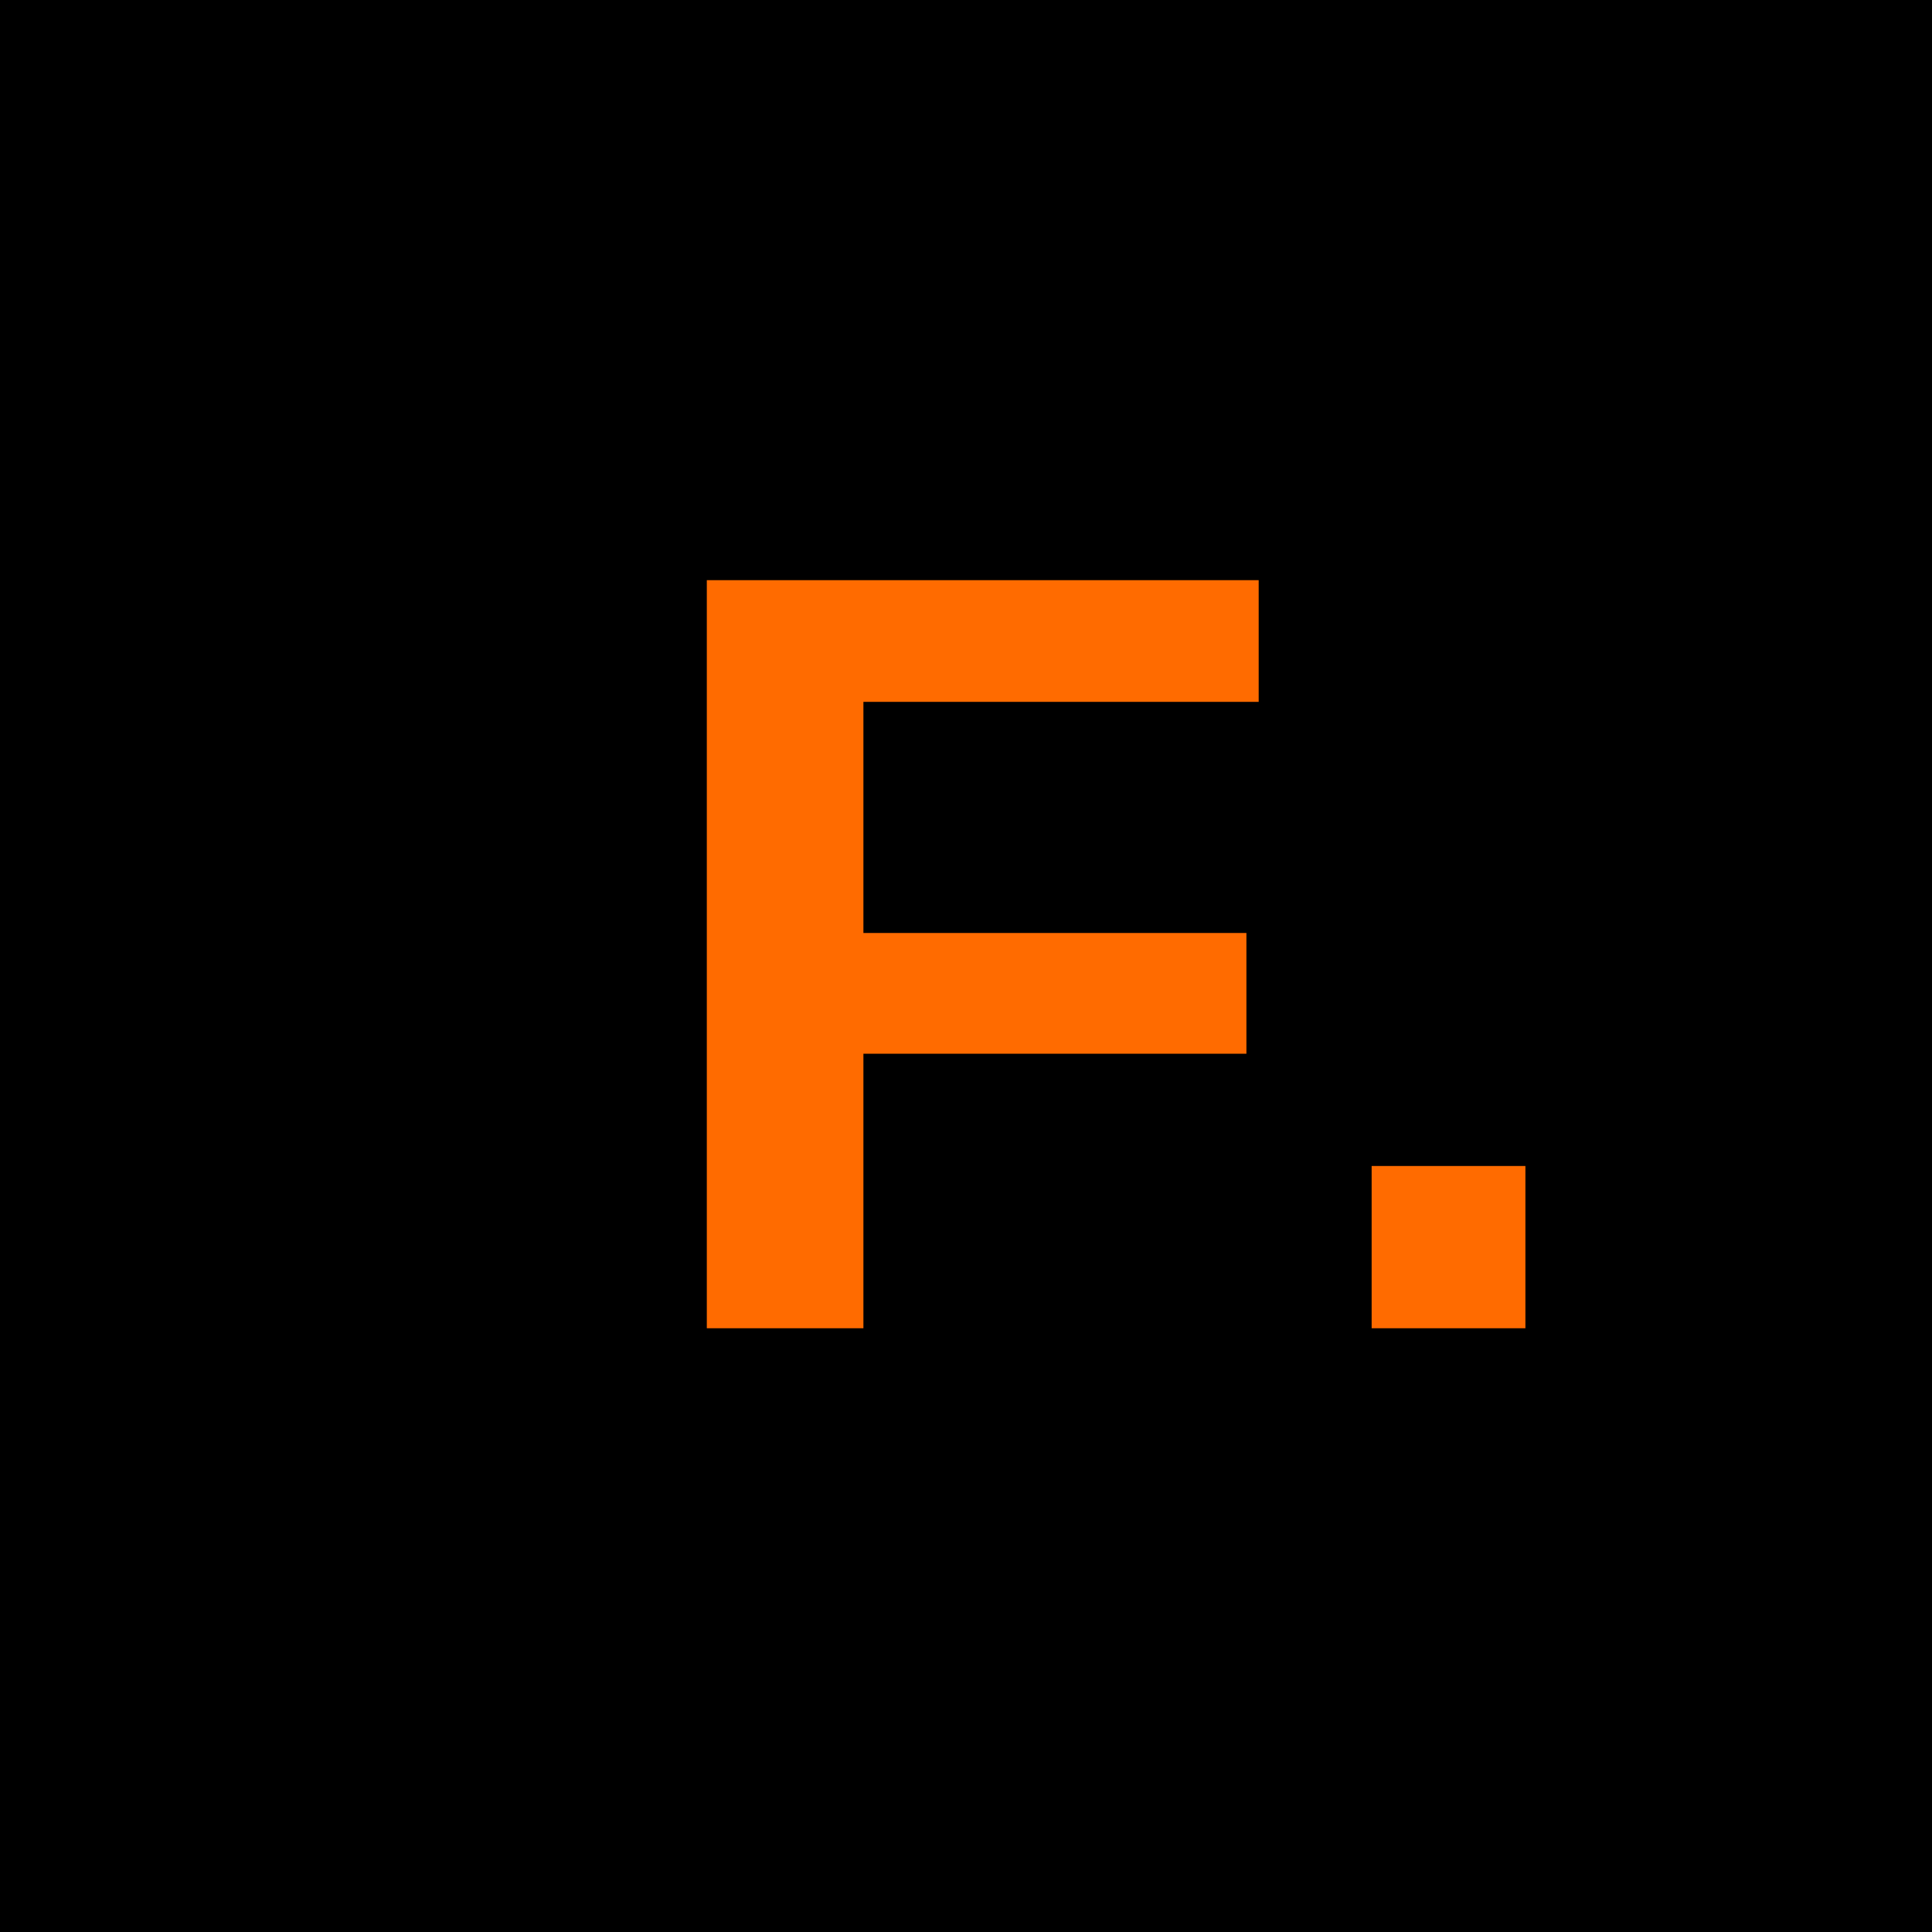
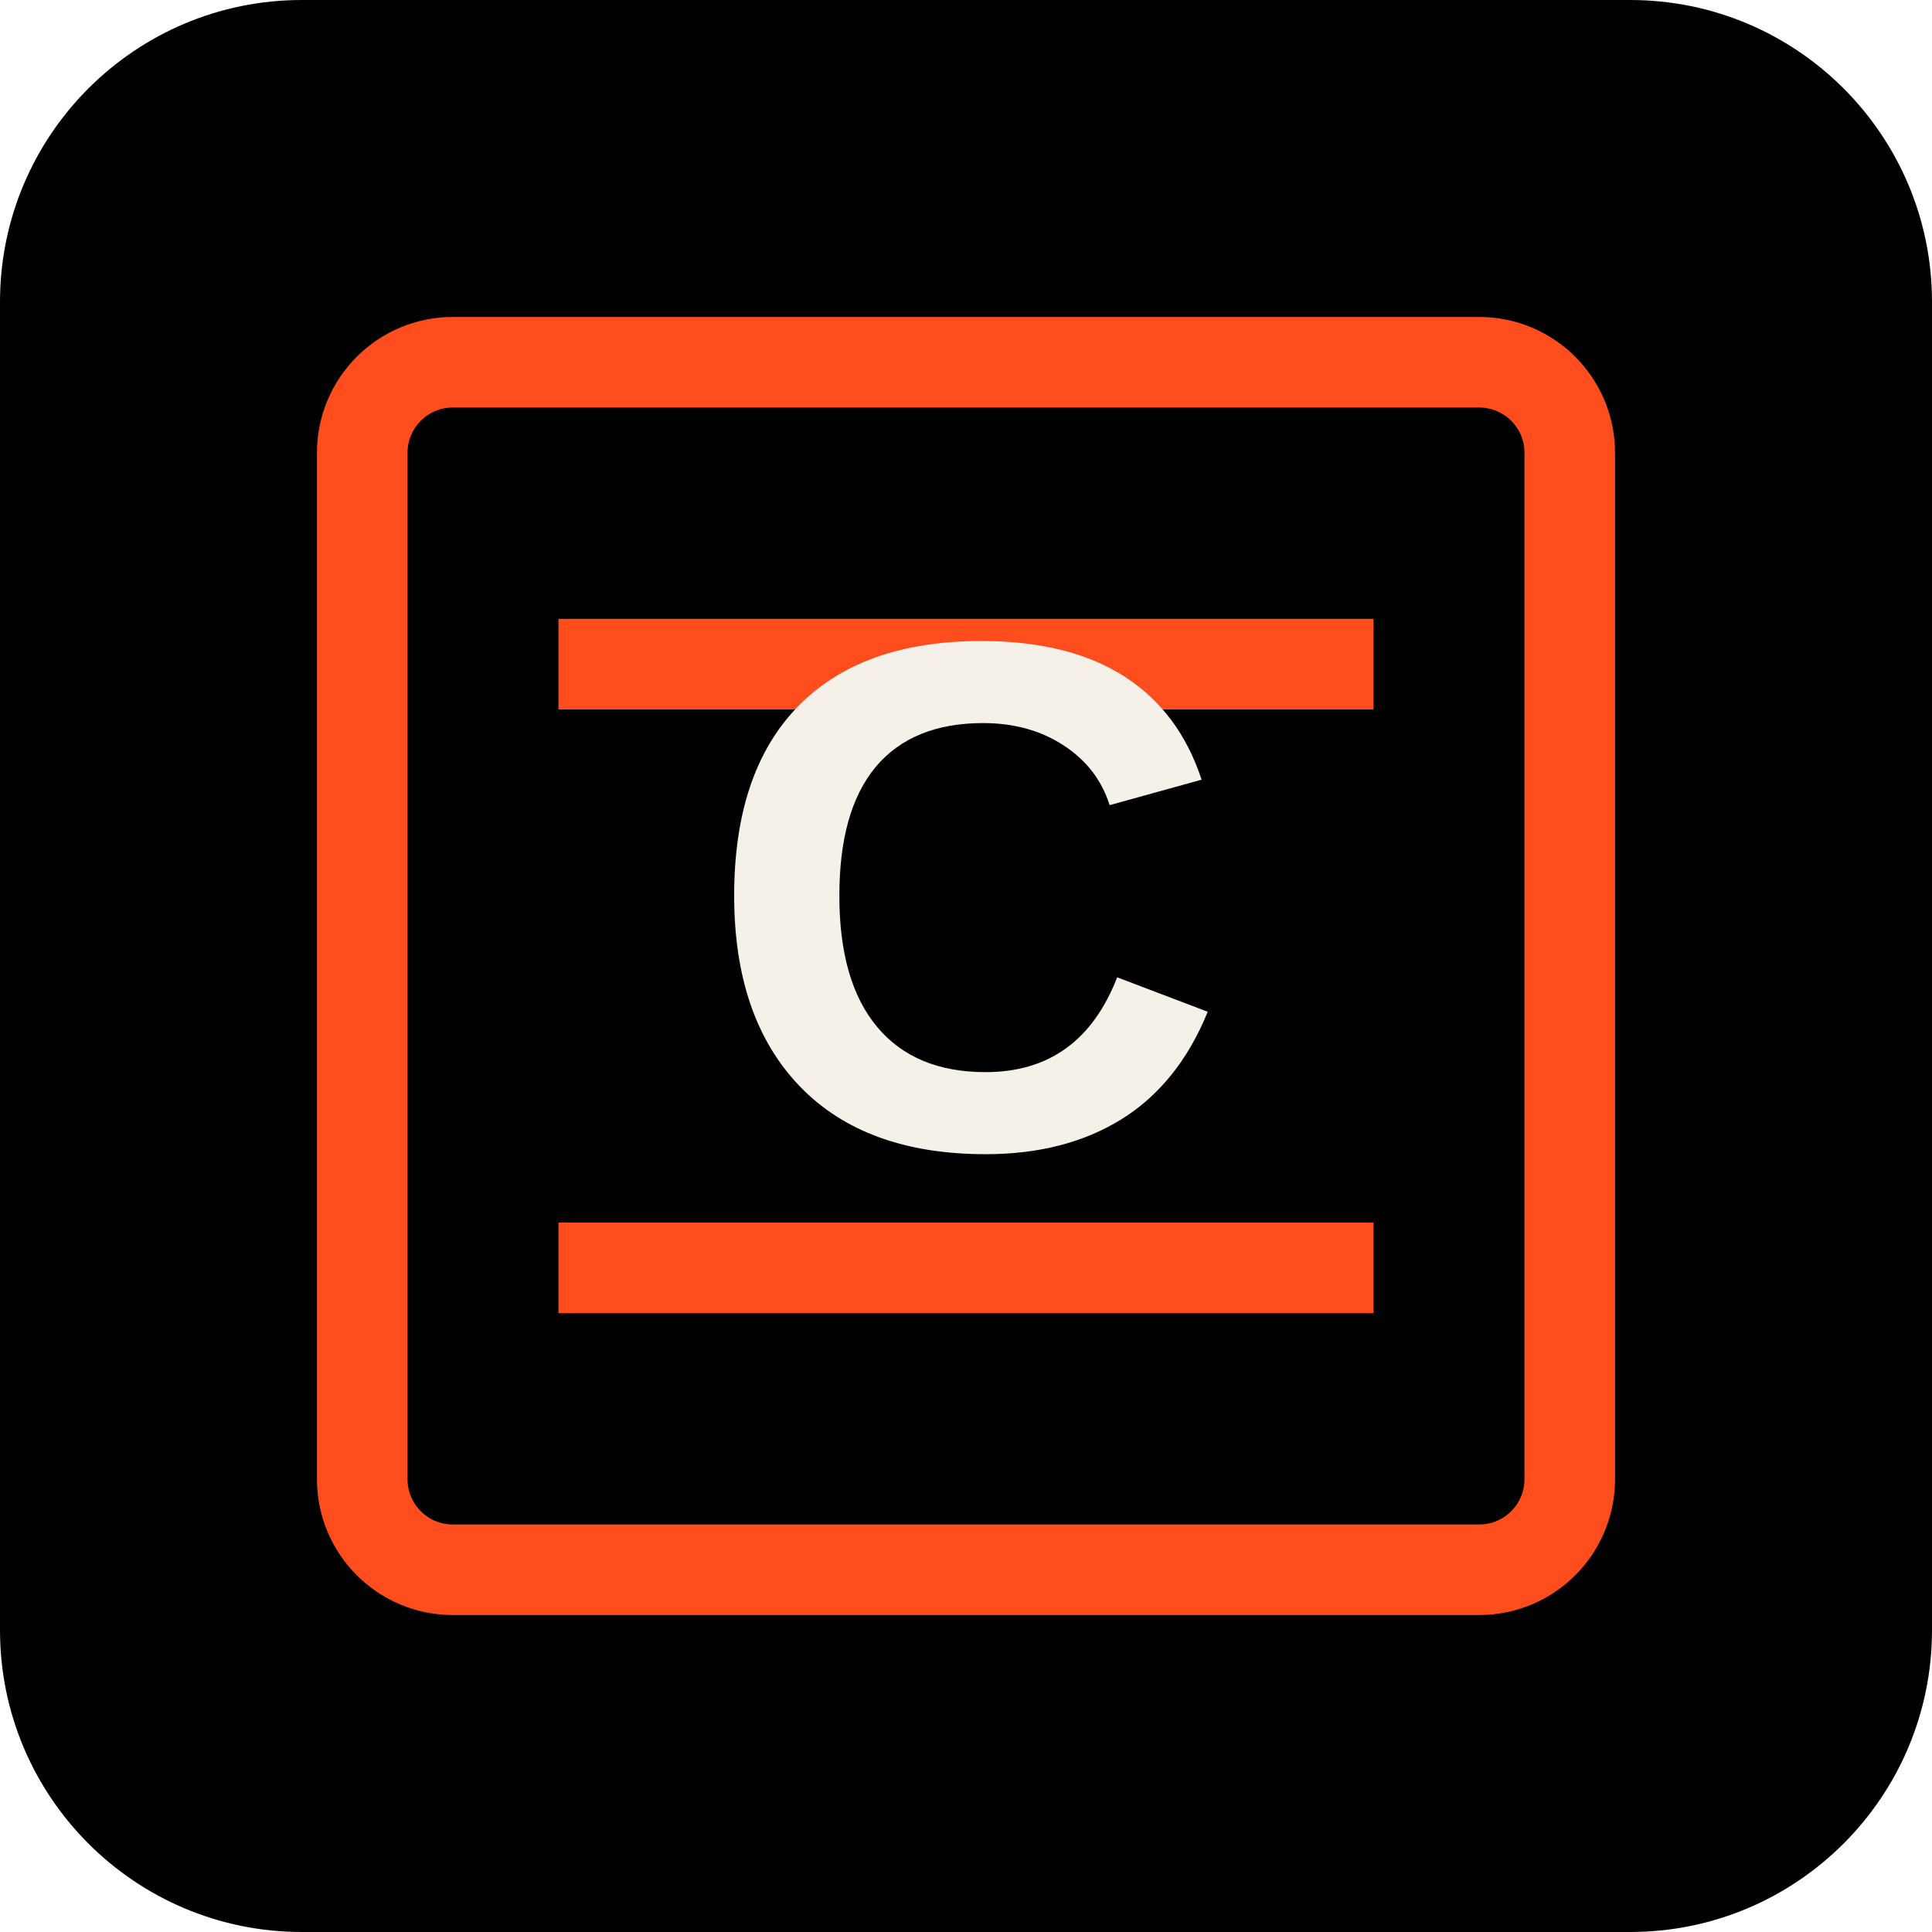
- <svg xmlns="http://www.w3.org/2000/svg" viewBox="0 0 32 32">
-   <rect width="32" height="32" fill="#000000" />
-   <text x="16" y="22" font-family="Arial, sans-serif" font-size="18" font-weight="bold" fill="#FF6B00" text-anchor="middle">F</text>
-   <text x="24" y="22" font-family="Arial, sans-serif" font-size="18" font-weight="bold" fill="#FF6B00" text-anchor="middle">.</text>
+ <svg xmlns="http://www.w3.org/2000/svg" viewBox="0 0 64 64" role="img" aria-label="Cena Studio">
+   <rect width="64" height="64" rx="10" fill="#000000" />
+   <rect x="12" y="12" width="40" height="40" rx="3" fill="none" stroke="#ff4d1d" stroke-width="3" />
+   <path d="M20 22h24M20 42h24" stroke="#ff4d1d" stroke-width="3" stroke-linecap="square" />
+   <text x="32" y="38" text-anchor="middle" font-family="Arial, Helvetica, sans-serif" font-size="24" font-weight="700" fill="#f5f0e8">C</text>
</svg>
